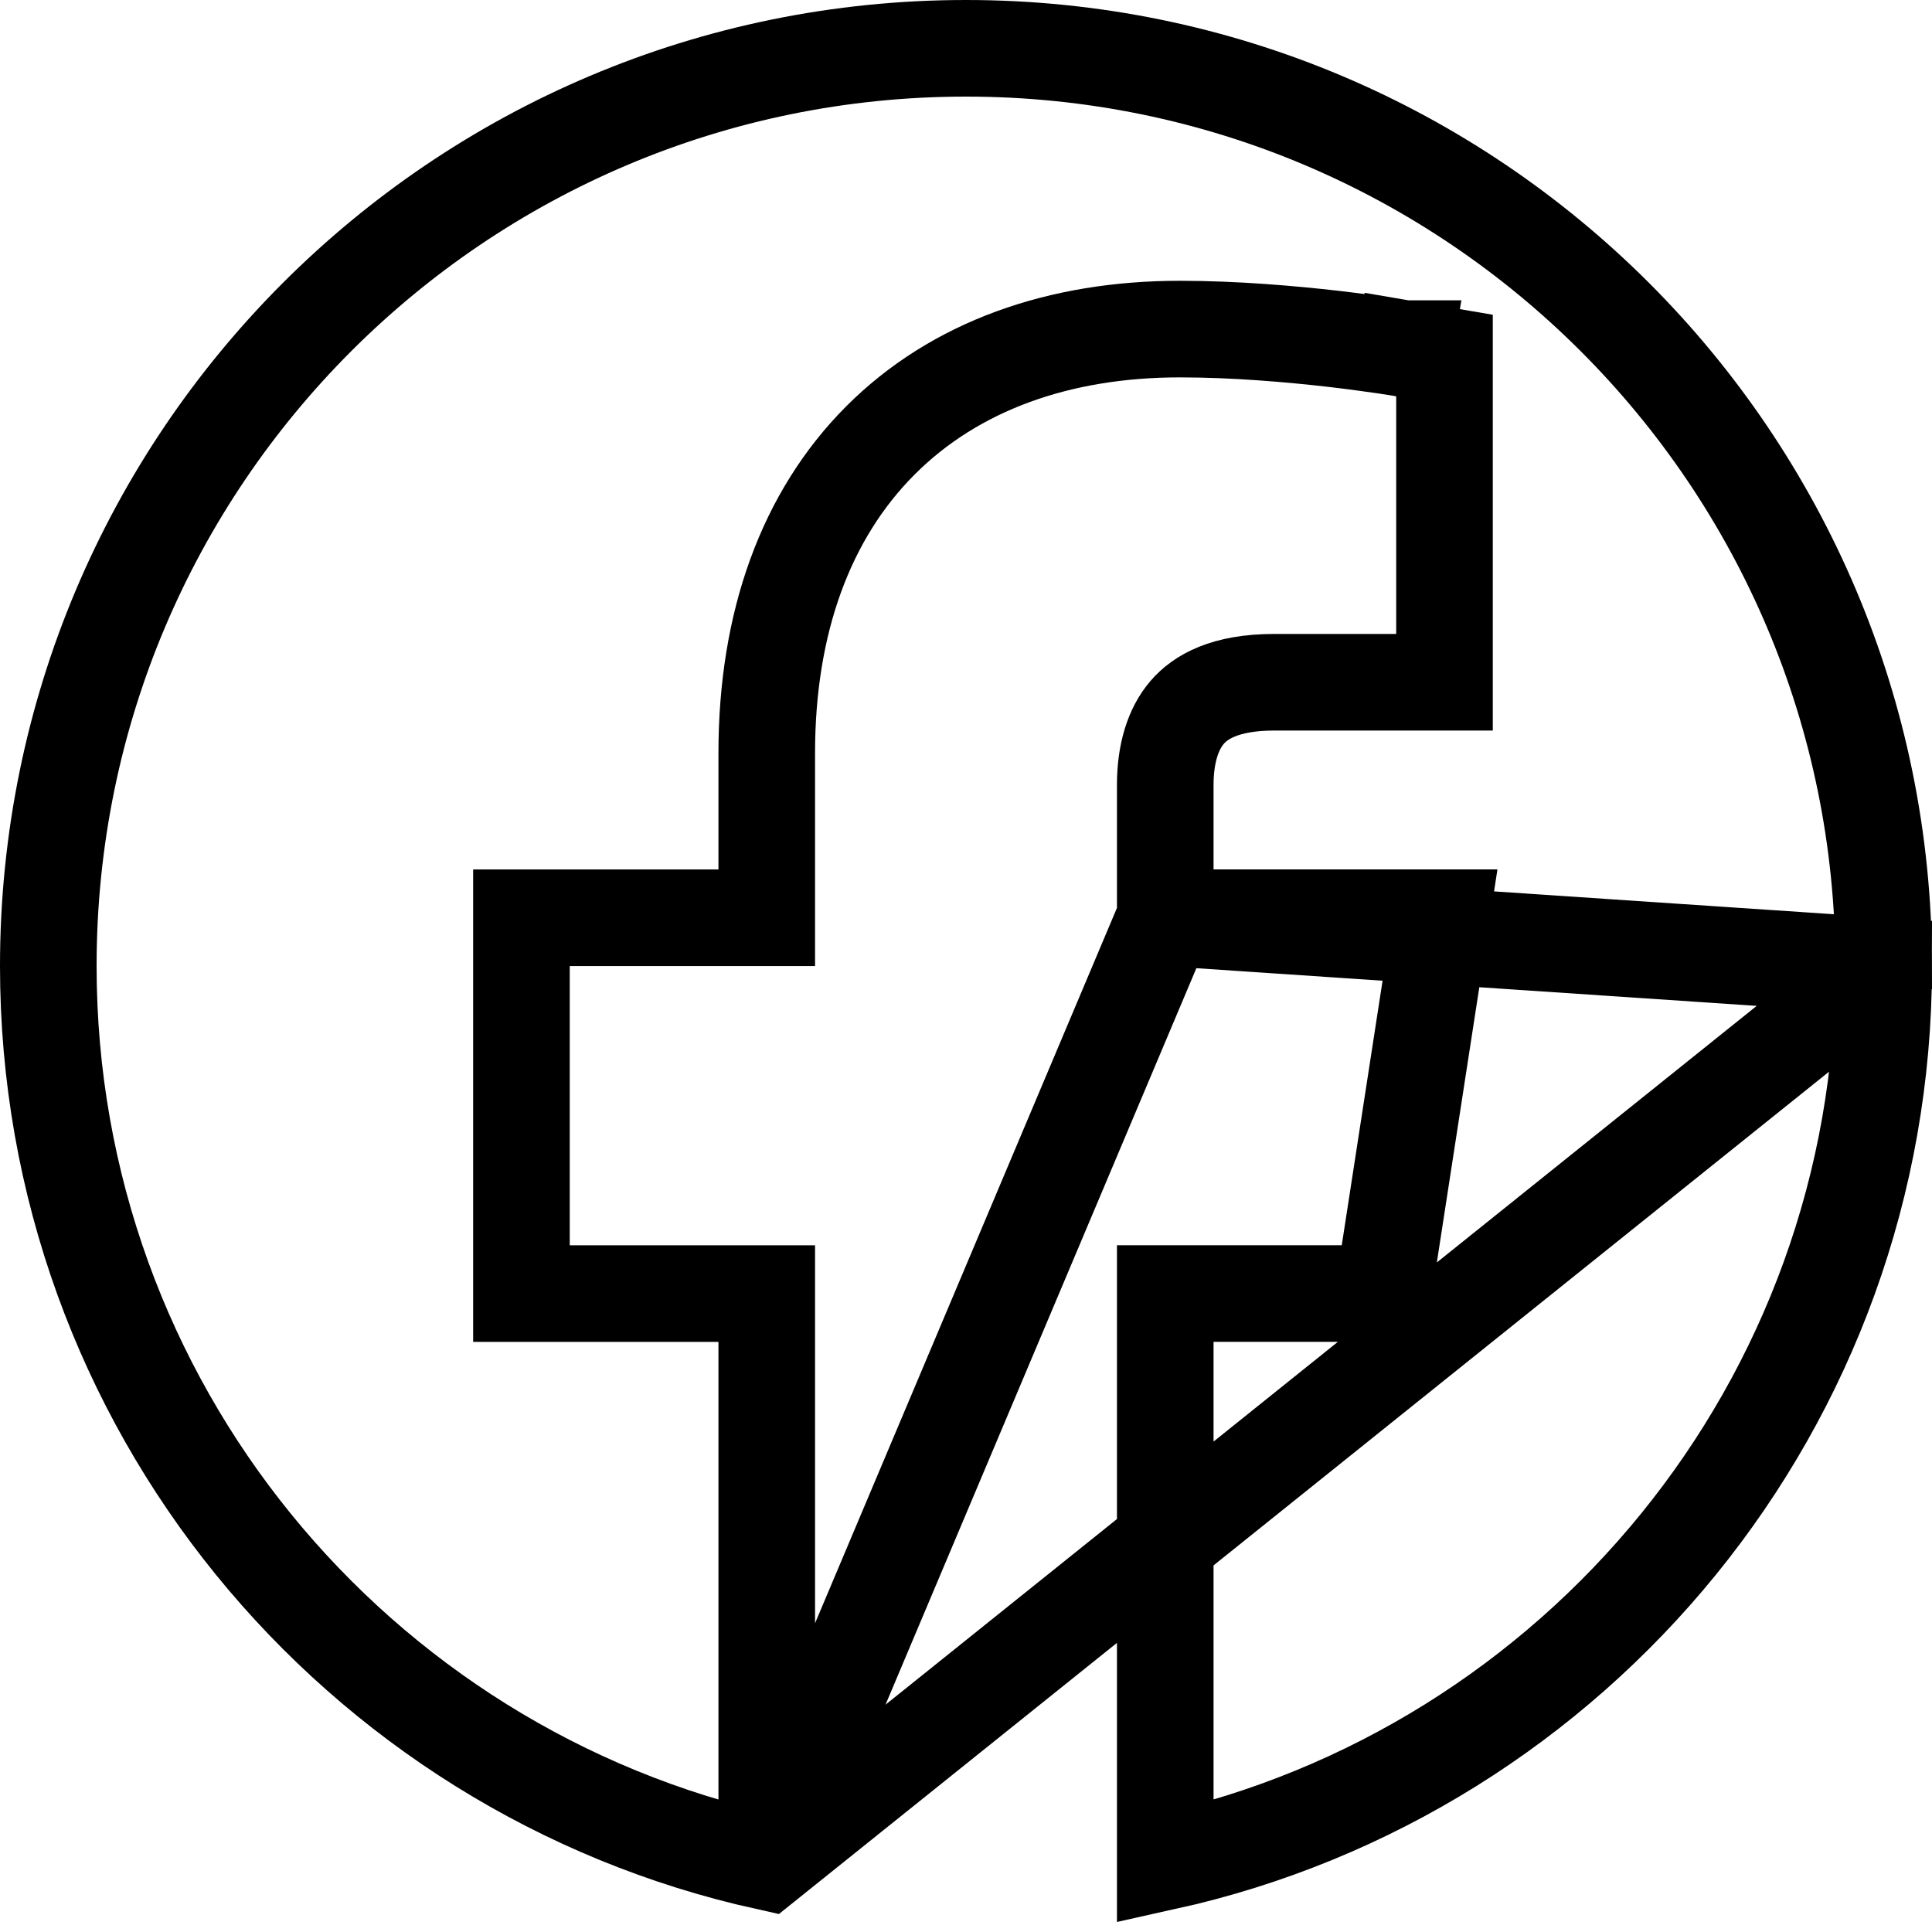
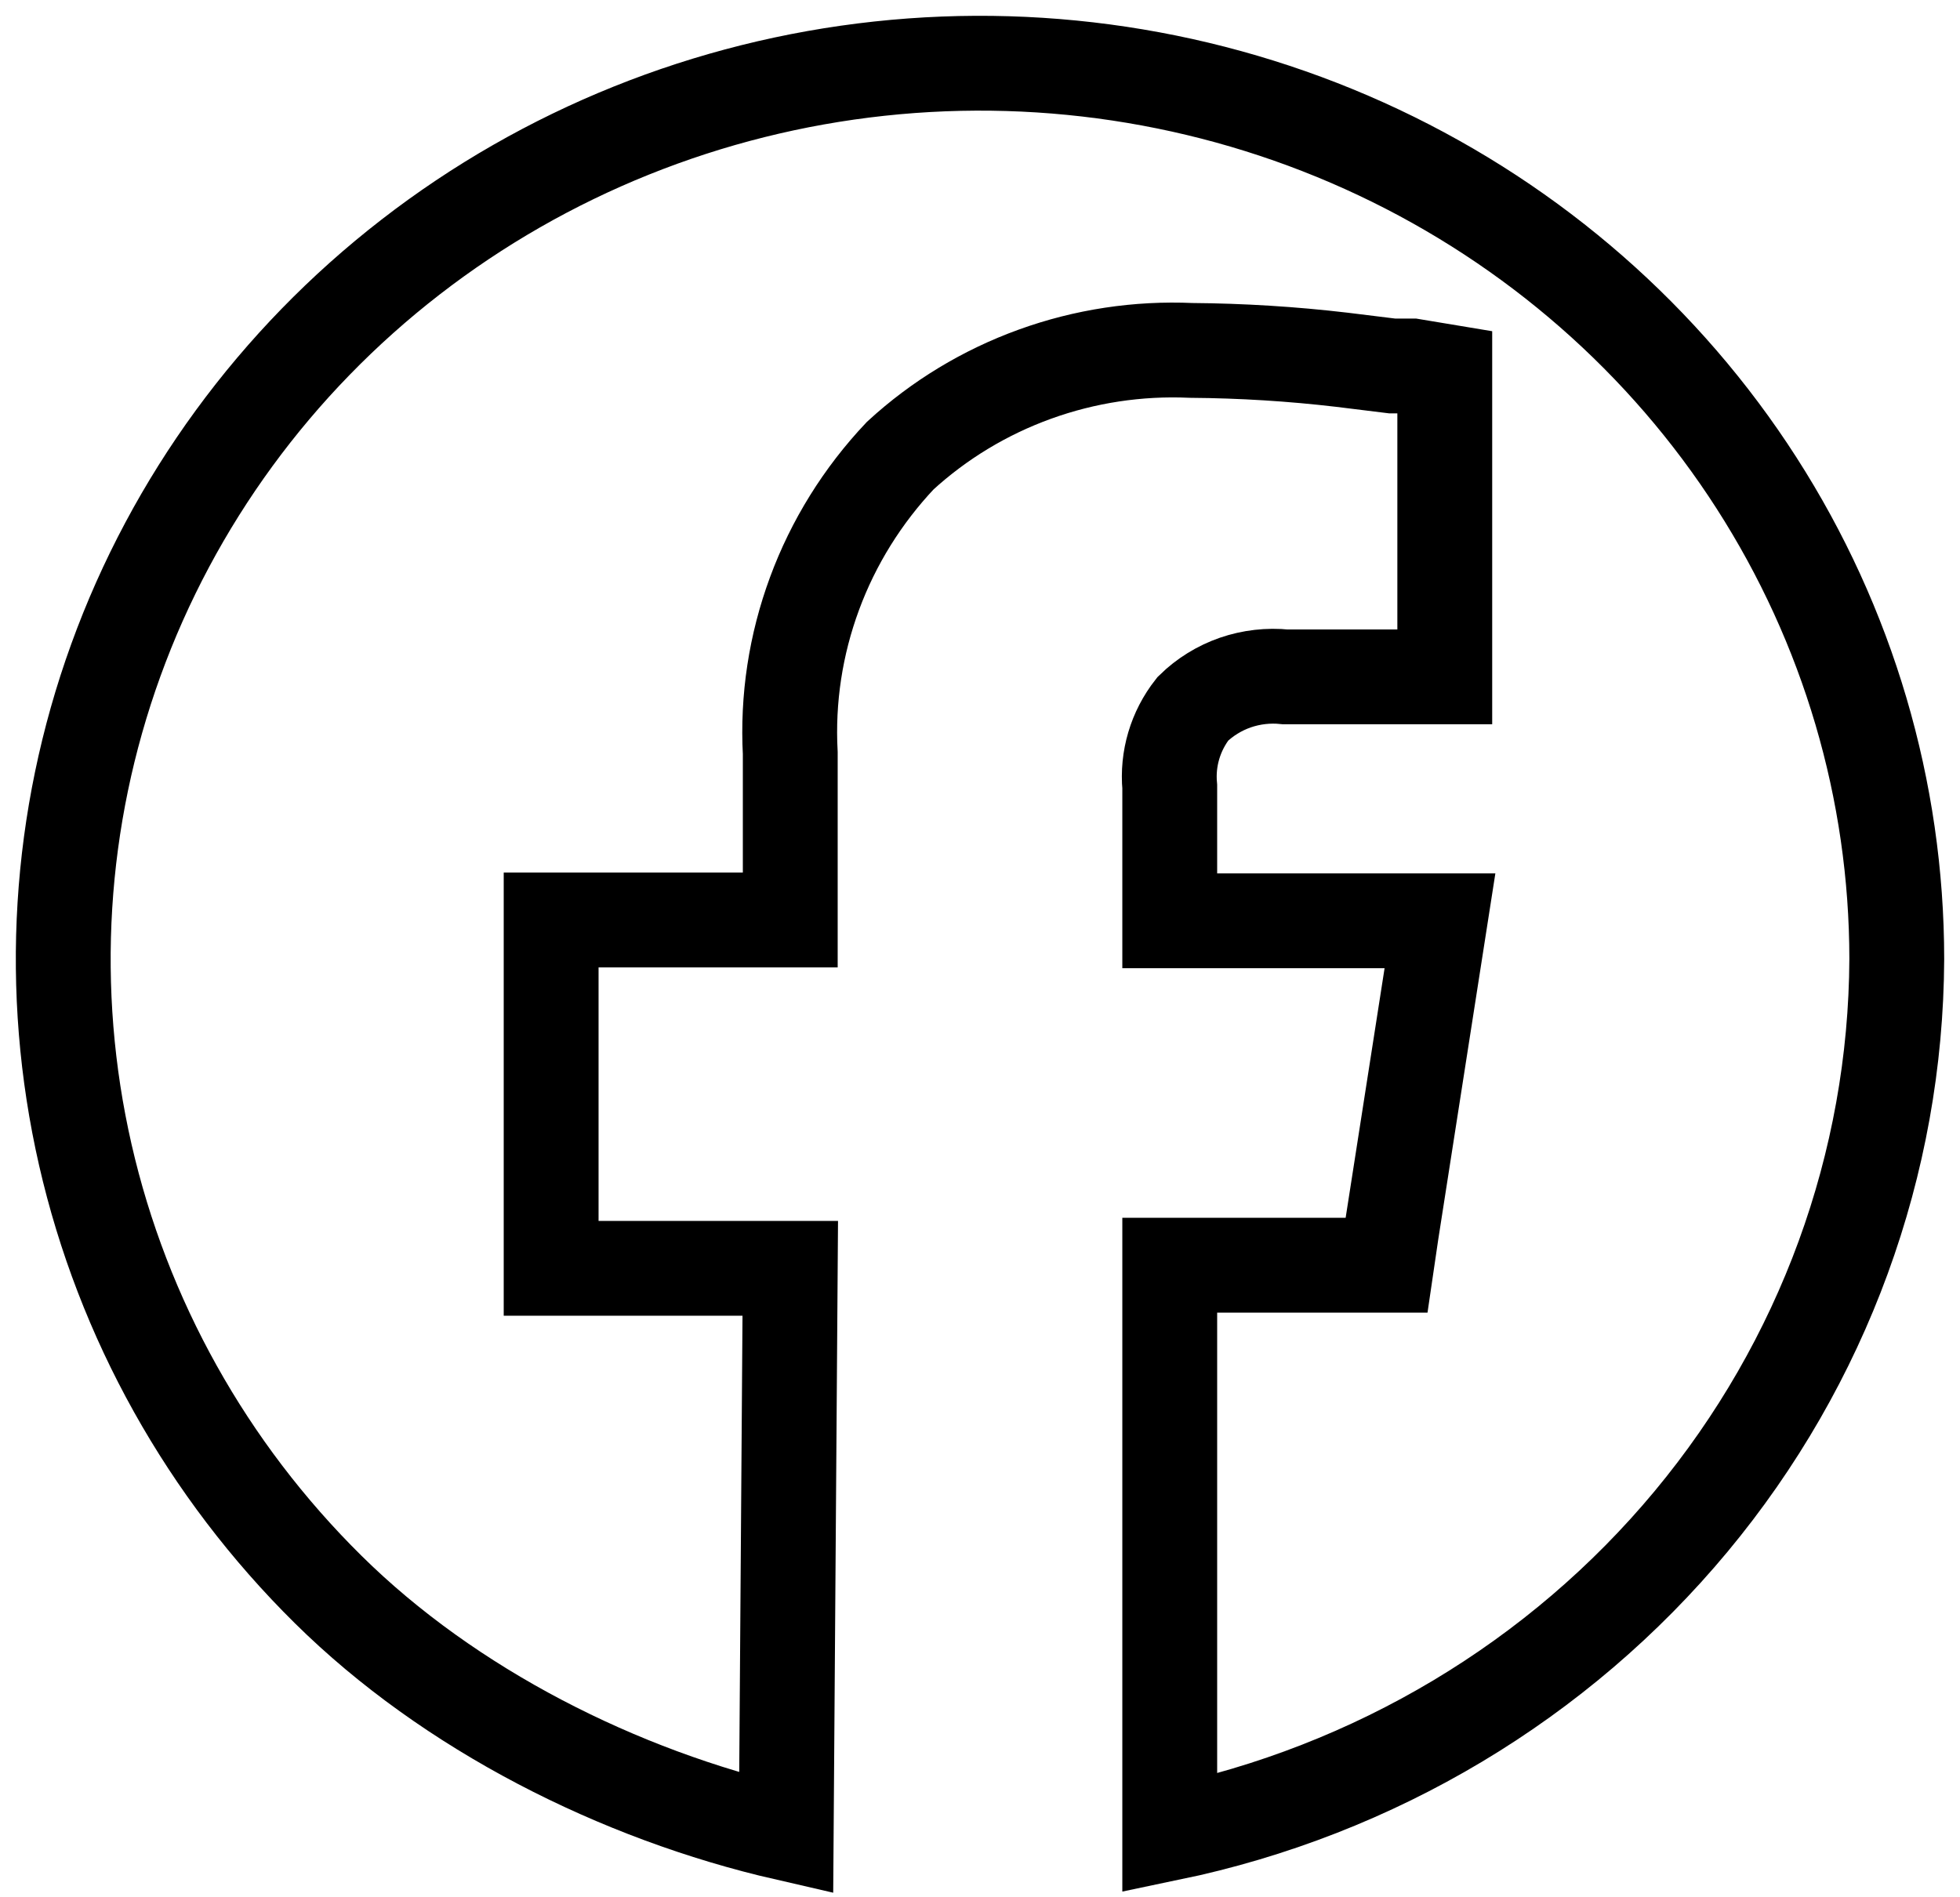
- <svg xmlns="http://www.w3.org/2000/svg" width="30" height="30" viewBox="0 0 30 30" fill="none">
-   <path d="M11.906 28.911C5.522 27.499 0.75 21.806 0.75 15C0.75 7.128 7.128 0.75 15 0.75C22.867 0.75 29.25 7.127 29.25 14.999L11.906 28.911ZM11.906 28.911V20.087H8.847H8.097V19.337V15.001V14.251H8.847H11.906V11.694C11.906 9.666 12.513 7.999 13.672 6.838C14.831 5.678 16.454 5.11 18.32 5.11C19.18 5.11 20.052 5.187 20.701 5.261C21.027 5.299 21.301 5.337 21.494 5.365C21.591 5.379 21.668 5.391 21.721 5.4L21.782 5.41L21.799 5.412L21.803 5.413L21.805 5.413L21.805 5.413L21.805 5.413C21.805 5.413 21.805 5.413 21.68 6.153L21.805 5.413L22.43 5.52V6.153V9.844V10.594H21.68H19.785C19.019 10.594 18.638 10.825 18.435 11.061C18.214 11.317 18.094 11.704 18.094 12.188V14.25M11.906 28.911L18.094 14.25M18.094 14.25H21.503H22.378L22.245 15.114L21.576 19.45L21.478 20.086H20.835H18.094V28.91C24.473 27.498 29.25 21.805 29.25 15L18.094 14.25Z" stroke="black" stroke-width="1.5" />
+ <svg xmlns="http://www.w3.org/2000/svg" width="31" height="30" viewBox="0 0 31 30" fill="none">
+   <path d="M18.652 14.553L18.501 14.566M18.501 14.566V12.445C18.46 12.004 18.59 11.564 18.866 11.213C19.056 11.027 19.286 10.885 19.539 10.797C19.792 10.71 20.062 10.679 20.329 10.707H22.851V5.875L22.334 5.789H22.019L21.224 5.691C20.433 5.598 19.638 5.549 18.841 5.543C17.999 5.505 17.158 5.633 16.368 5.919C15.577 6.205 14.854 6.643 14.239 7.207C13.643 7.838 13.181 8.581 12.883 9.389C12.584 10.198 12.453 11.057 12.499 11.915V14.553H8.717V20.063H12.499L12.435 29C9.782 28.391 7.107 27.038 5.191 25.144C3.274 23.25 1.943 20.866 1.349 18.266C0.755 15.665 0.922 12.954 1.832 10.443C2.742 7.931 4.357 5.721 6.493 4.067C8.629 2.412 11.198 1.379 13.907 1.086C16.616 0.793 19.354 1.253 21.808 2.412C24.262 3.571 26.332 5.382 27.781 7.639C29.23 9.895 29.999 12.505 30 15.17C29.986 18.412 28.838 21.552 26.746 24.068C24.654 26.584 21.745 28.325 18.501 29V20.014H21.93L22.006 19.496L22.775 14.566H18.501Z" stroke="black" stroke-width="1.5" />
</svg>
